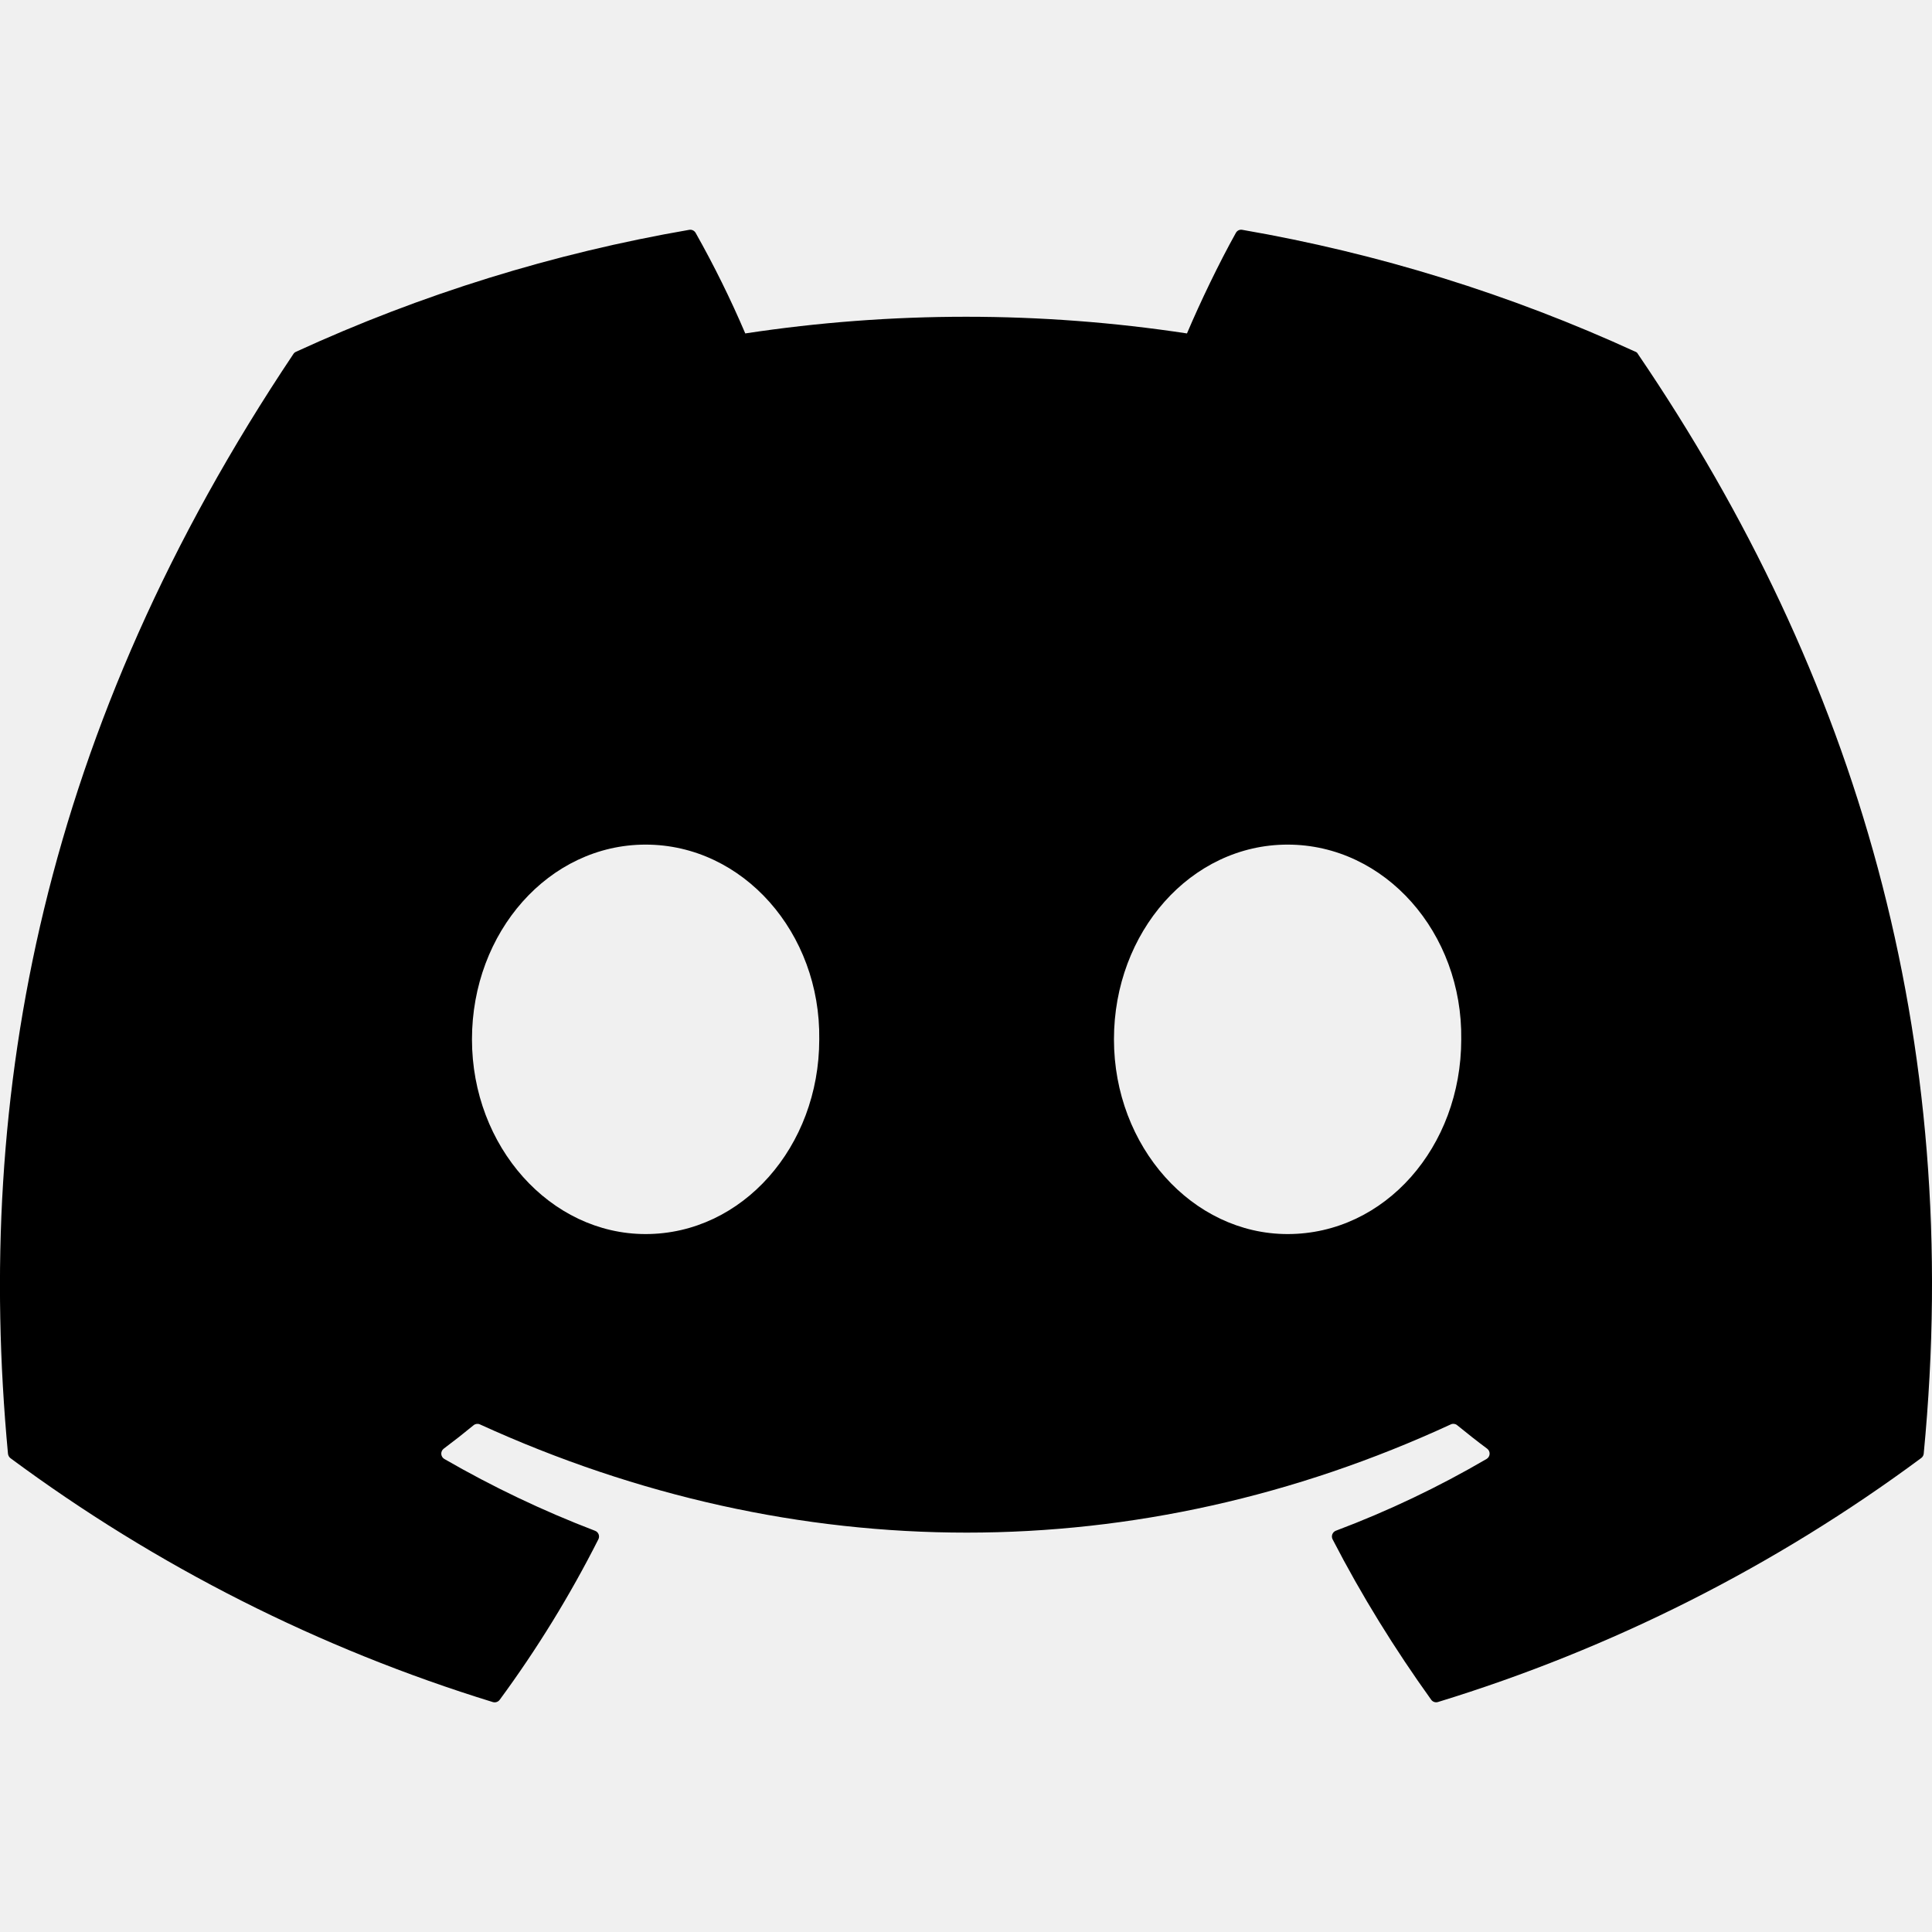
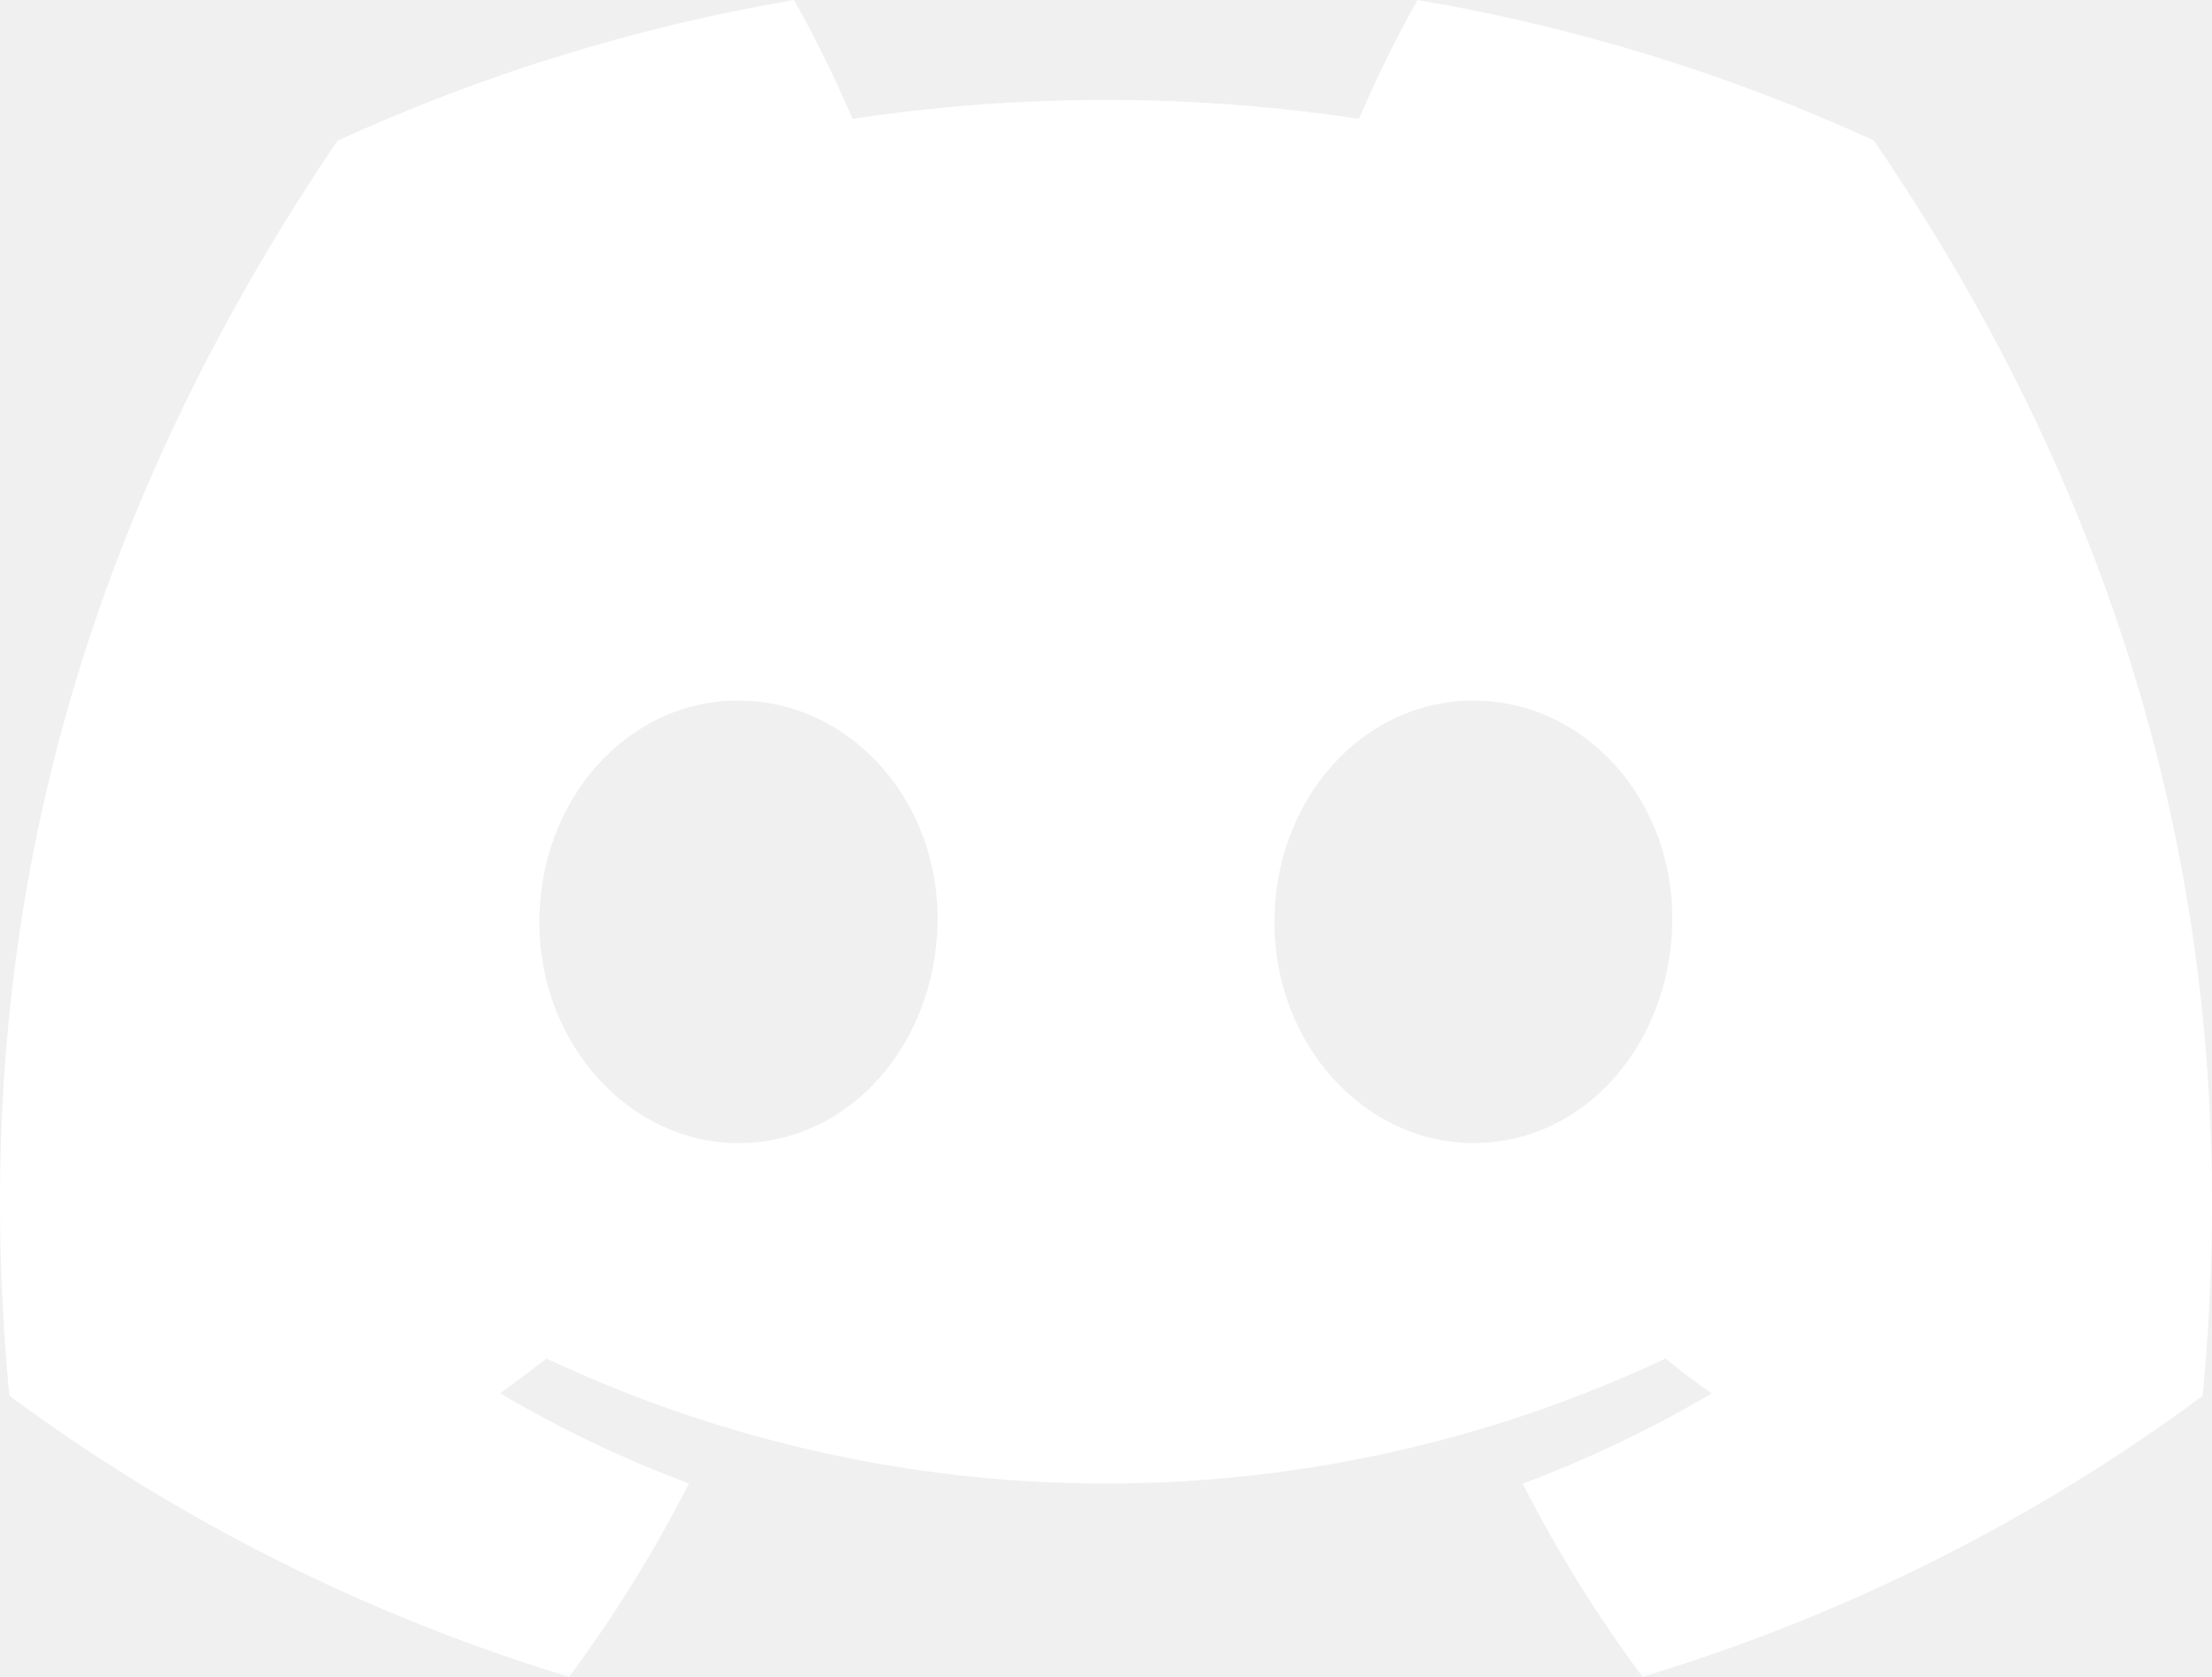
- <svg xmlns="http://www.w3.org/2000/svg" viewBox="0 0 24 24" fill="currentColor">
-   <path d="M20.317 4.37a19.791 19.791 0 0 0-4.885-1.515a.074.074 0 0 0-.079.037c-.21.375-.444.864-.608 1.25a18.27 18.27 0 0 0-5.487 0a12.64 12.64 0 0 0-.617-1.25a.077.077 0 0 0-.079-.037A19.736 19.736 0 0 0 3.677 4.37a.07.07 0 0 0-.032.027C.533 9.046-.32 13.58.099 18.057a.082.082 0 0 0 .031.057a19.9 19.9 0 0 0 5.993 3.03a.078.078 0 0 0 .084-.028a14.09 14.09 0 0 0 1.226-1.994a.076.076 0 0 0-.041-.106a13.107 13.107 0 0 1-1.872-.892a.077.077 0 0 1-.008-.128a10.2 10.2 0 0 0 .372-.292a.074.074 0 0 1 .077-.01c3.928 1.793 8.18 1.793 12.062 0a.074.074 0 0 1 .078.01c.12.098.246.198.373.292a.077.077 0 0 1-.006.127a12.299 12.299 0 0 1-1.873.892a.077.077 0 0 0-.041.107c.36.698.772 1.362 1.225 1.993a.076.076 0 0 0 .084.028a19.839 19.839 0 0 0 6.002-3.03a.077.077 0 0 0 .032-.054c.5-5.177-.838-9.674-3.549-13.66a.061.061 0 0 0-.031-.03zM8.02 15.33c-1.183 0-2.157-1.085-2.157-2.419c0-1.333.956-2.419 2.157-2.419c1.21 0 2.176 1.096 2.157 2.42c0 1.333-.956 2.418-2.157 2.418zm7.975 0c-1.183 0-2.157-1.085-2.157-2.419c0-1.333.955-2.419 2.157-2.419c1.21 0 2.176 1.096 2.157 2.42c0 1.333-.946 2.418-2.157 2.418z" />
+ <svg xmlns="http://www.w3.org/2000/svg" viewBox="0 0 127.14 96.36">
+   <path fill="#fff" d="M107.7,8.07A105.15,105.15,0,0,0,81.47,0a72.06,72.06,0,0,0-3.36,6.83A97.68,97.68,0,0,0,49,6.83,72.37,72.37,0,0,0,45.64,0,105.89,105.89,0,0,0,19.39,8.09C2.79,32.65-1.71,56.6.54,80.21h0A105.73,105.73,0,0,0,32.71,96.36,77.7,77.7,0,0,0,39.6,85.25a68.42,68.42,0,0,1-10.85-5.18c.91-.66,1.8-1.34,2.66-2a75.57,75.57,0,0,0,64.32,0c.87.71,1.76,1.39,2.66,2a68.68,68.68,0,0,1-10.87,5.19,77,77,0,0,0,6.89,11.1A105.25,105.25,0,0,0,126.6,80.22h0C129.24,52.84,122.09,29.11,107.7,8.07ZM42.45,65.69C36.18,65.69,31,60,31,53s5-12.74,11.43-12.74S54,46,53.89,53,48.84,65.69,42.45,65.69Zm42.24,0C78.41,65.69,73.25,60,73.25,53s5-12.74,11.44-12.74S96.23,46,96.12,53,91.08,65.69,84.69,65.69Z" />
</svg>
